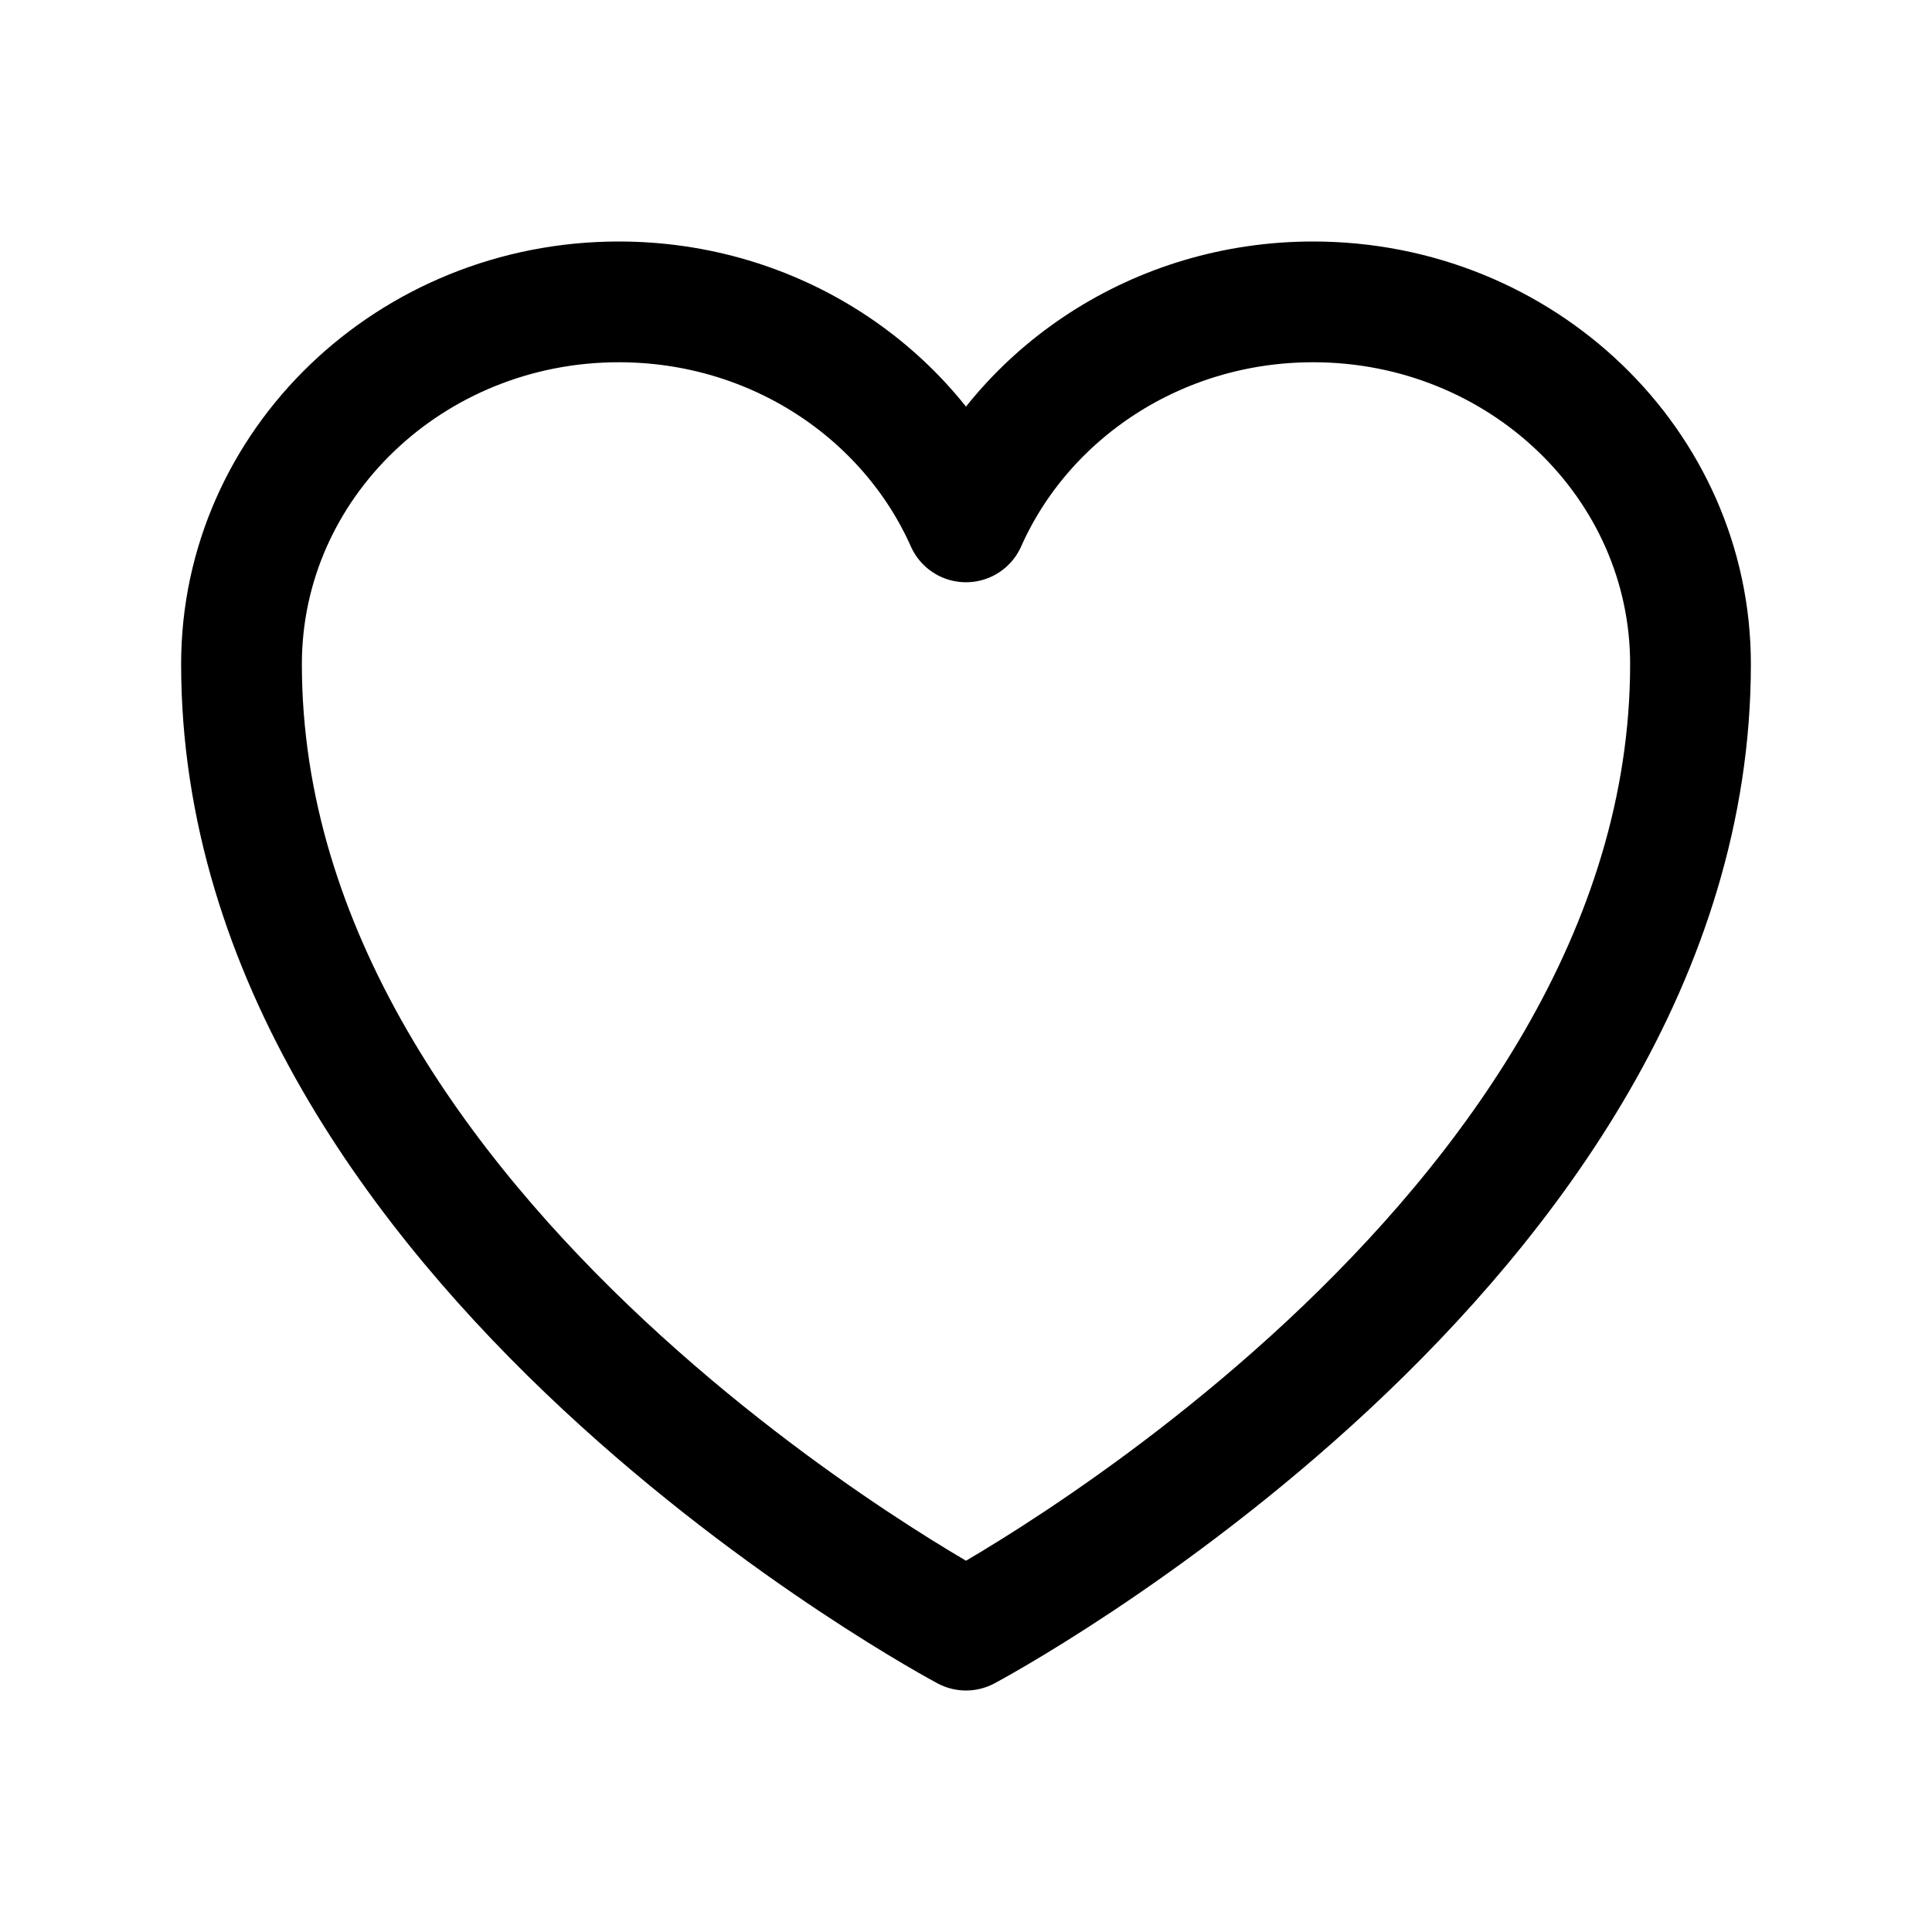
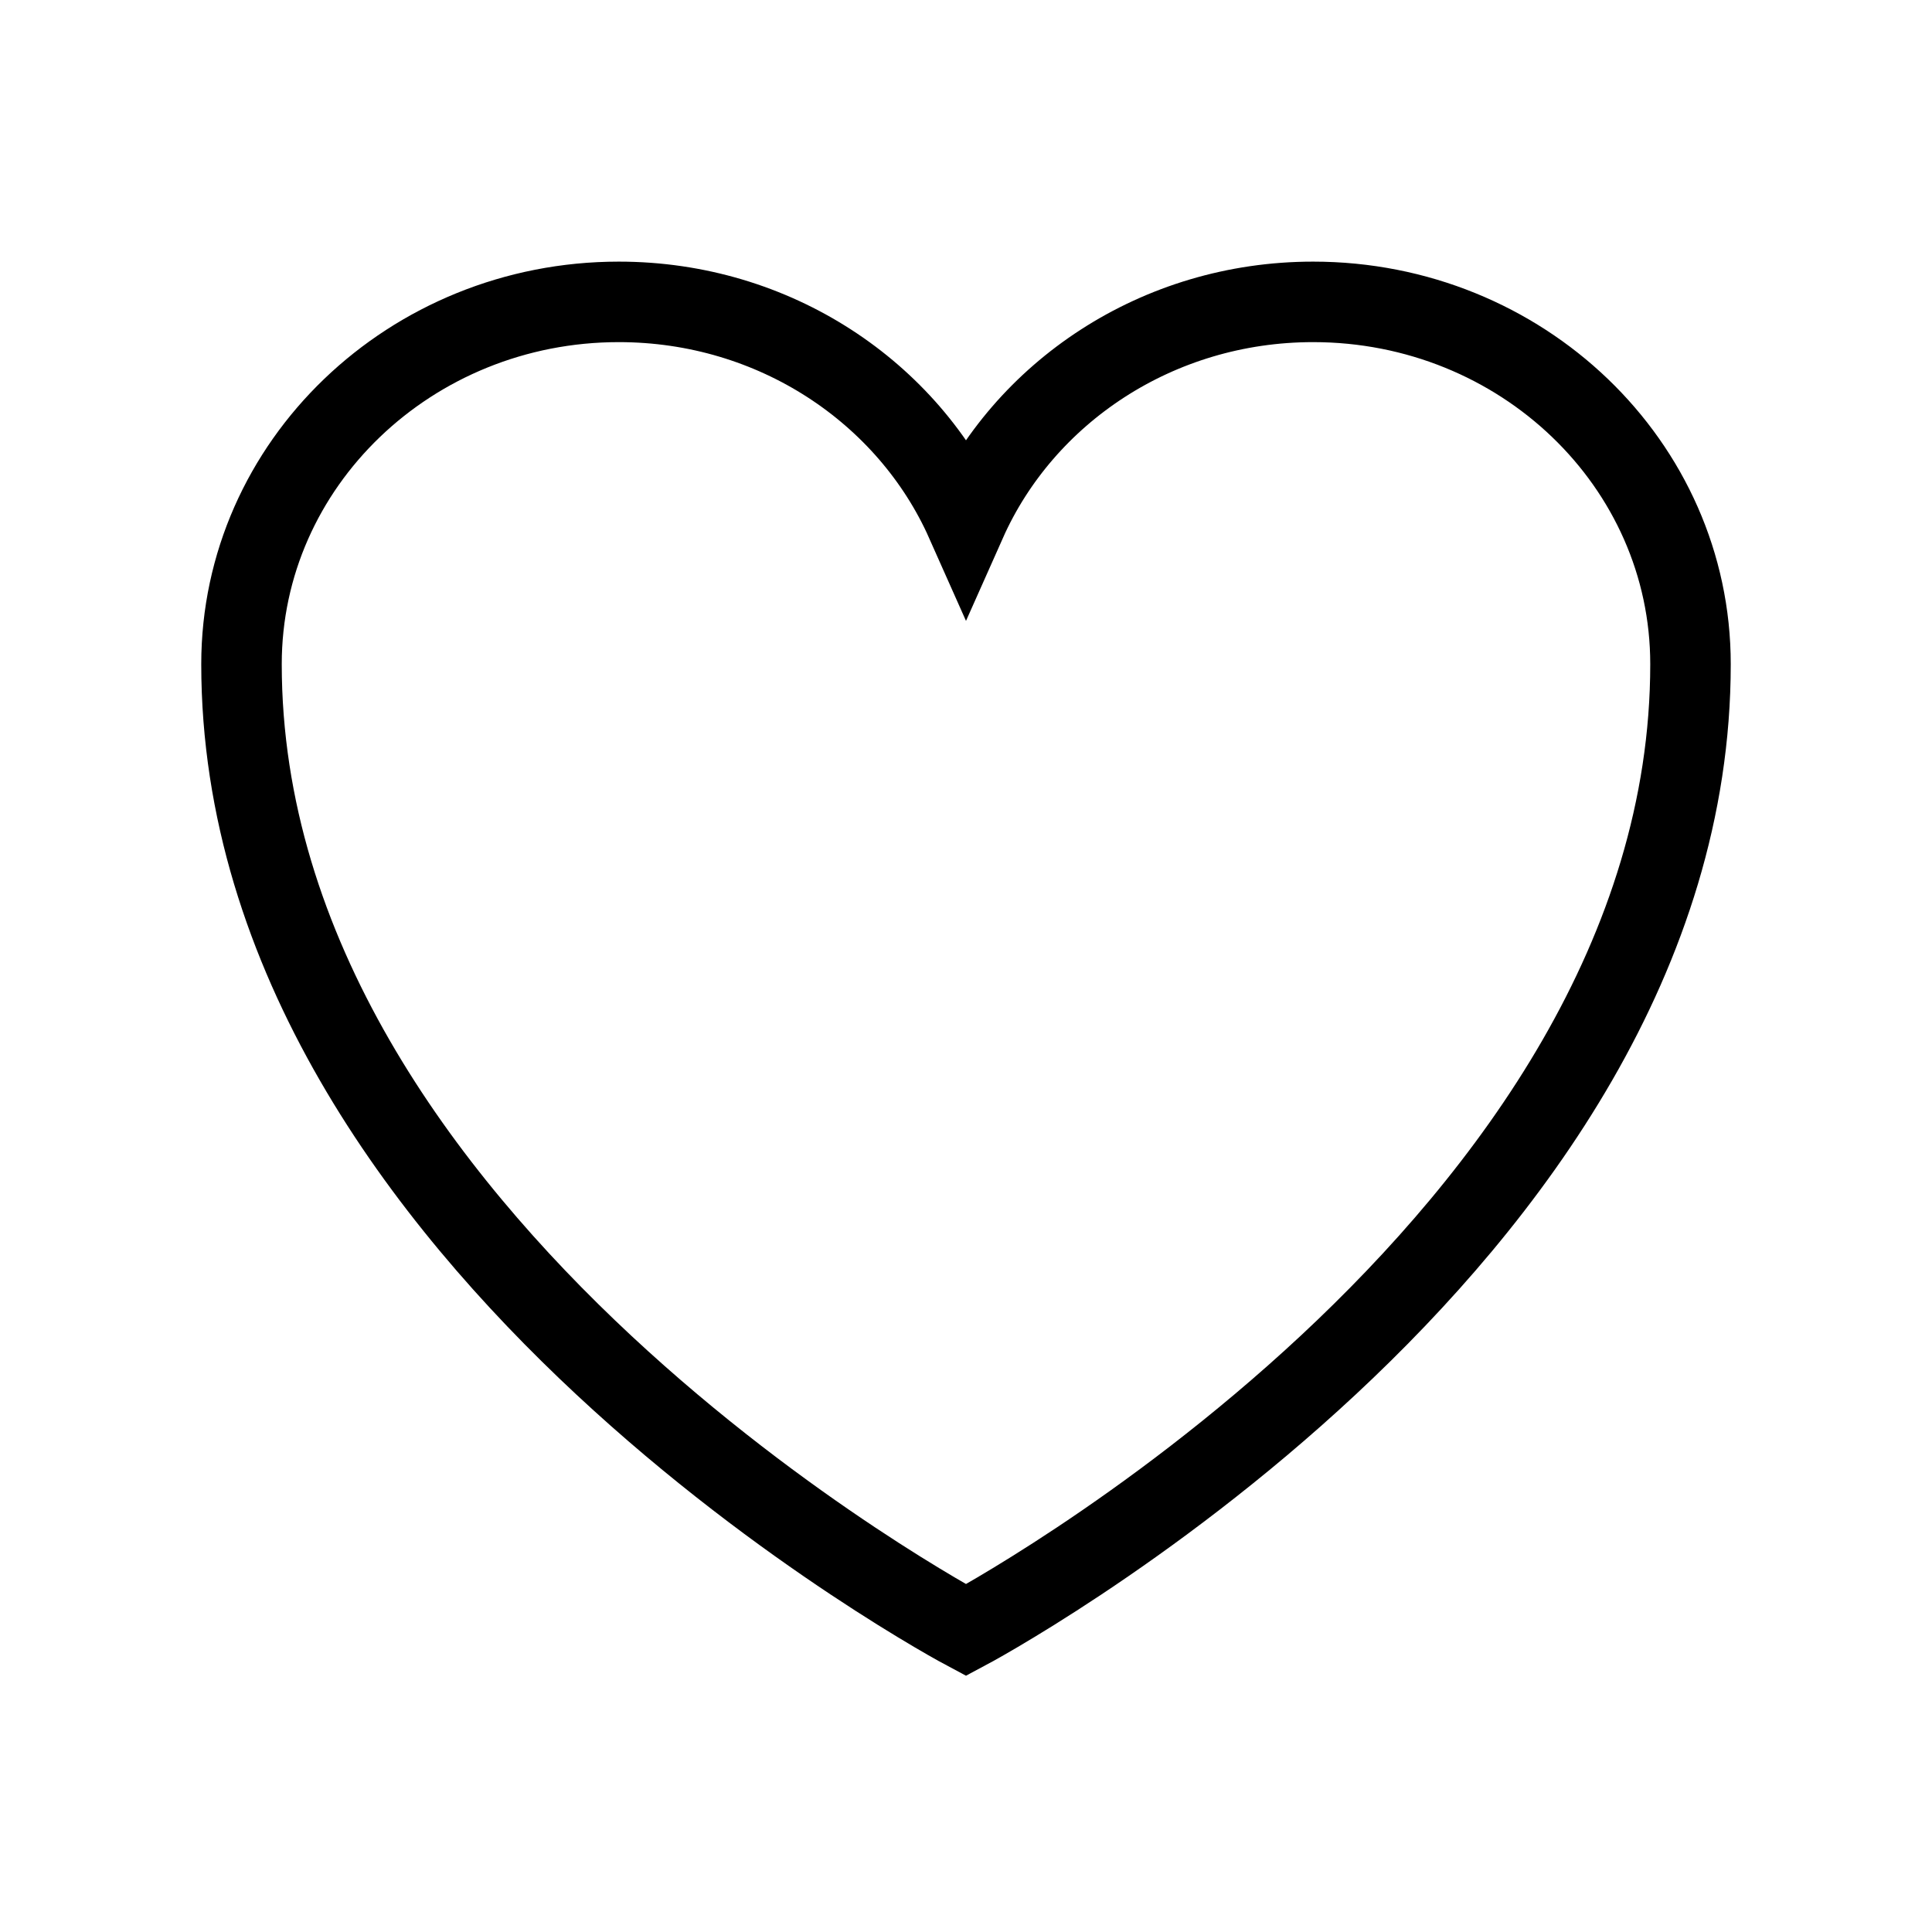
<svg xmlns="http://www.w3.org/2000/svg" width="24" height="24" viewBox="0 0 24 24" fill="none">
-   <path d="M21 8.25C21 5.765 18.901 3.75 16.312 3.75C14.377 3.75 12.715 4.876 12 6.483C11.285 4.876 9.623 3.75 7.687 3.75C5.1 3.75 3 5.765 3 8.25C3 15.47 12 20.25 12 20.25C12 20.25 21 15.47 21 8.25Z" stroke="black" stroke-width="1.5" stroke-linecap="round" stroke-linejoin="round" />
+   <path d="M21 8.25C21 5.765 18.901 3.75 16.312 3.75C14.377 3.75 12.715 4.876 12 6.483C11.285 4.876 9.623 3.75 7.687 3.75C5.1 3.75 3 5.765 3 8.25C3 15.47 12 20.25 12 20.25C12 20.25 21 15.47 21 8.25Z" stroke="black" strokeWidth="1.5" strokeLinecap="round" strokeLinejoin="round" />
</svg>
